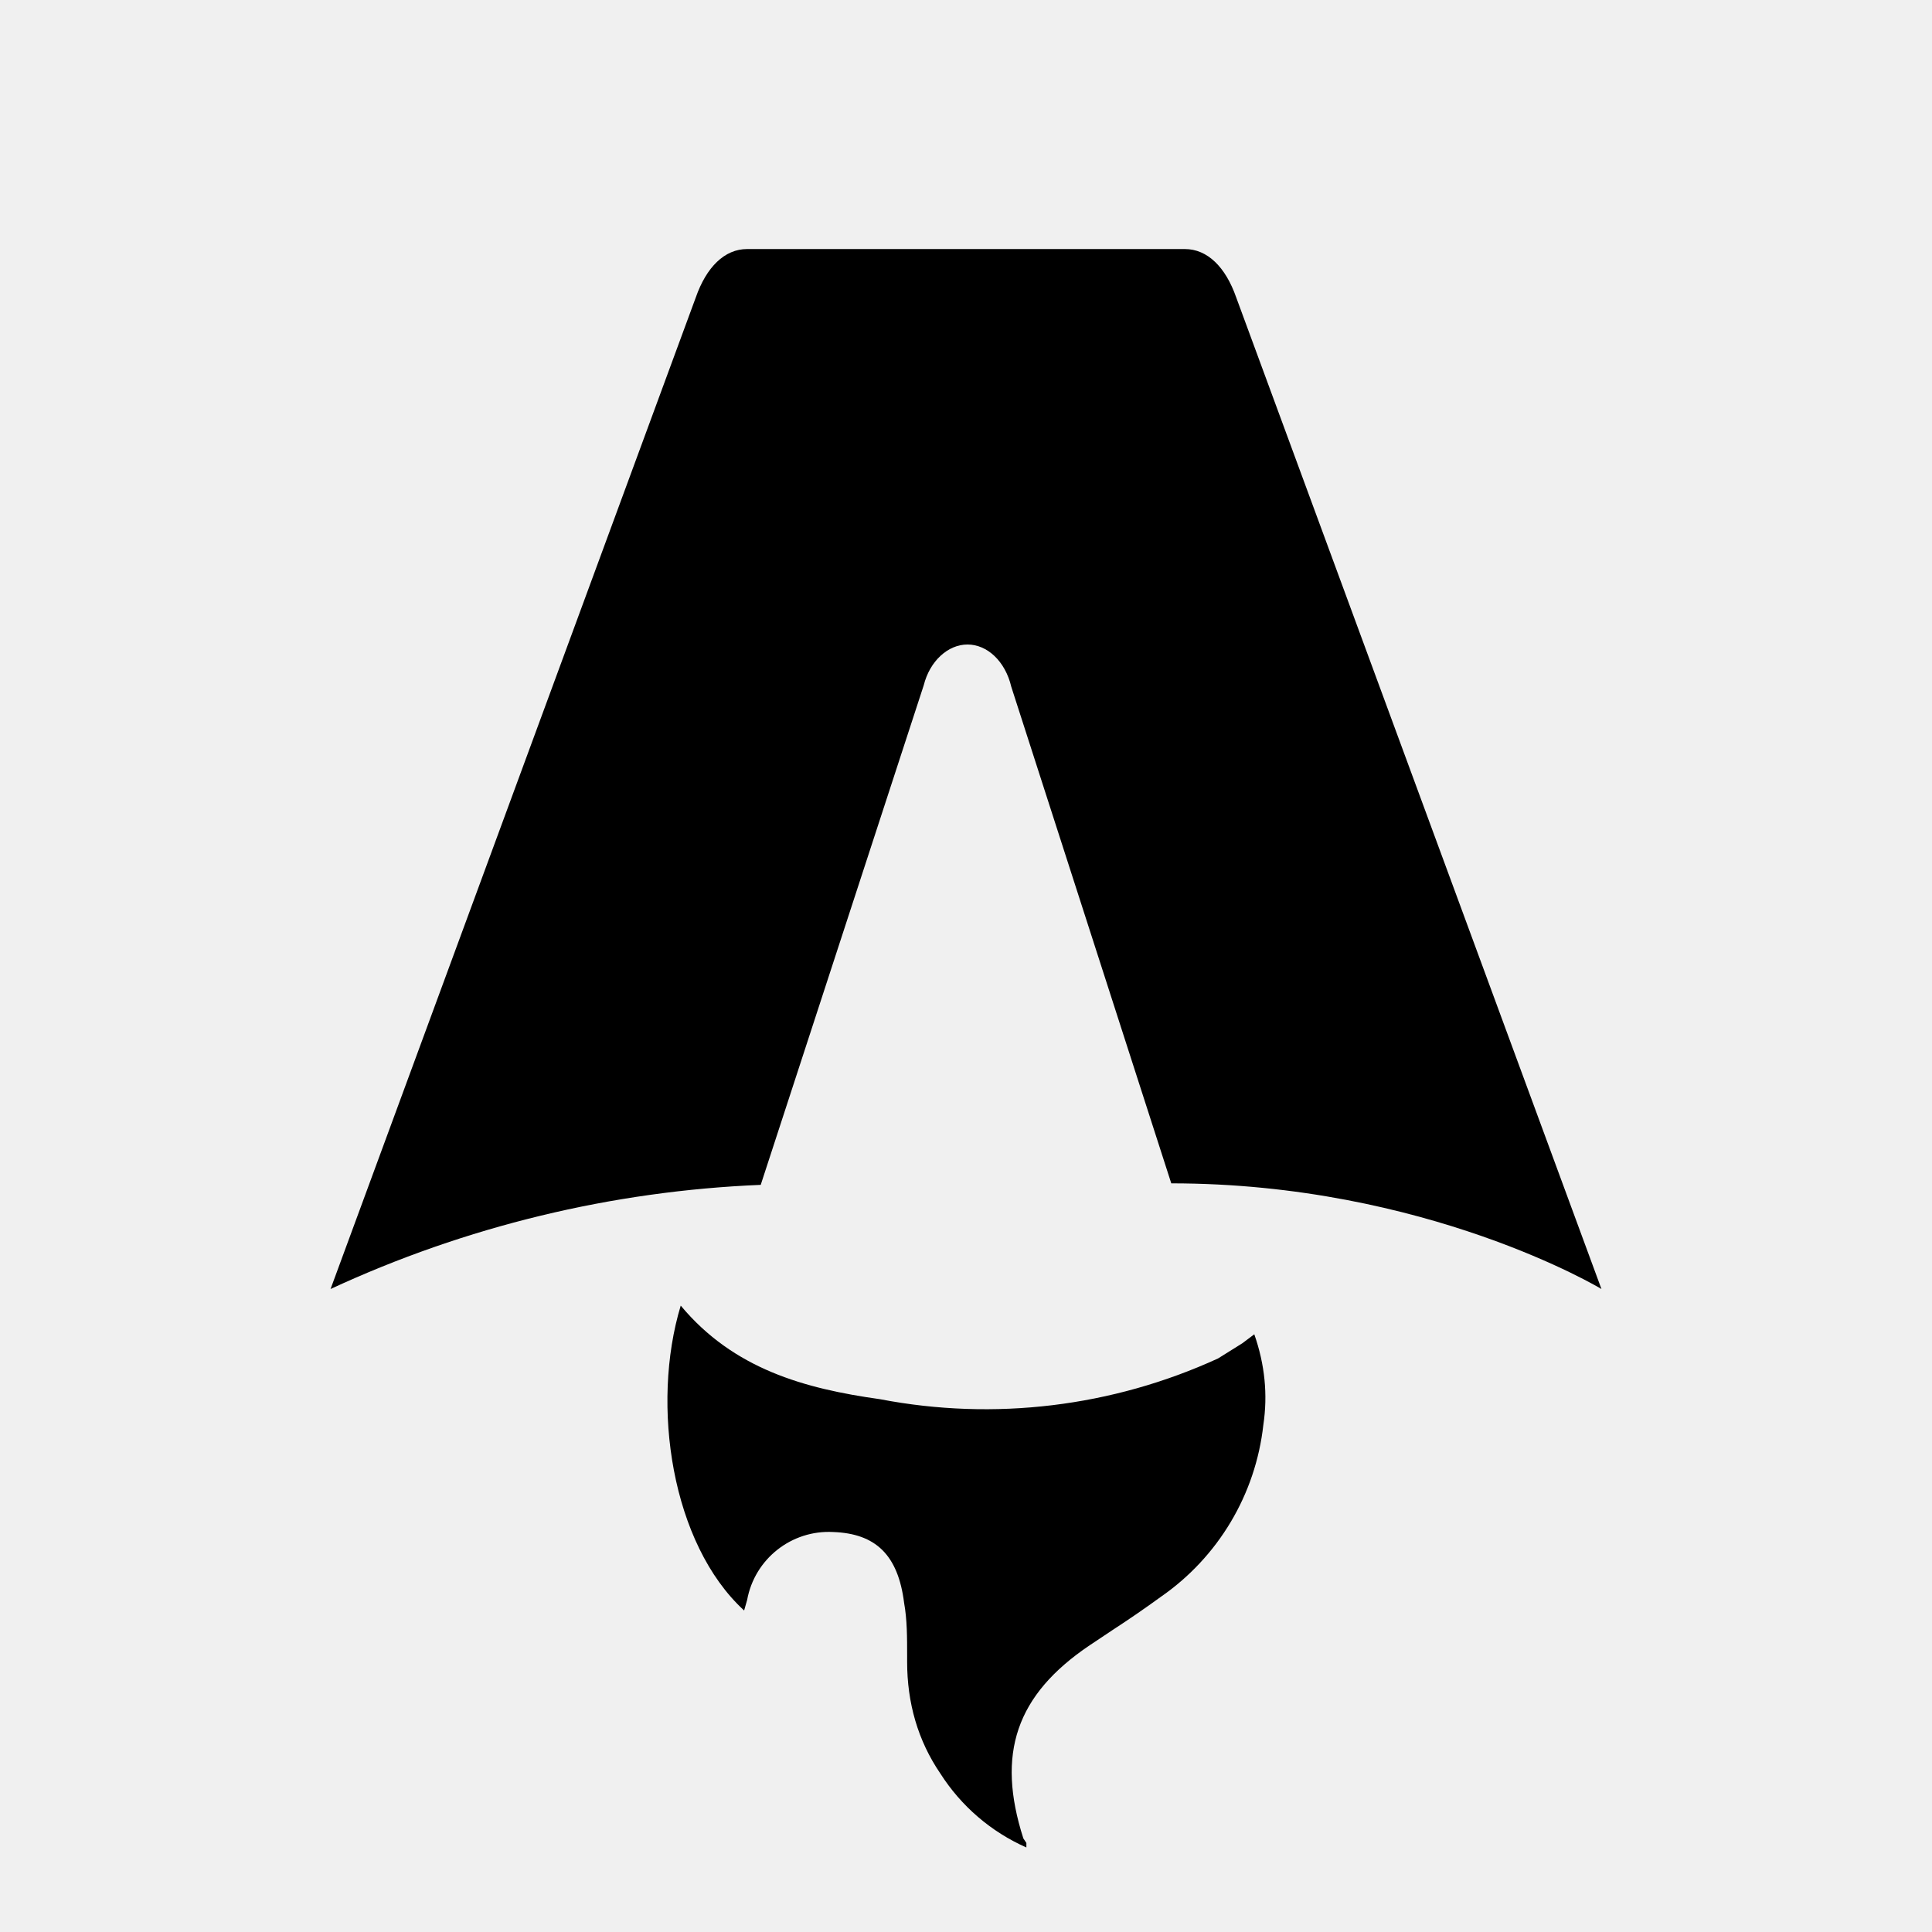
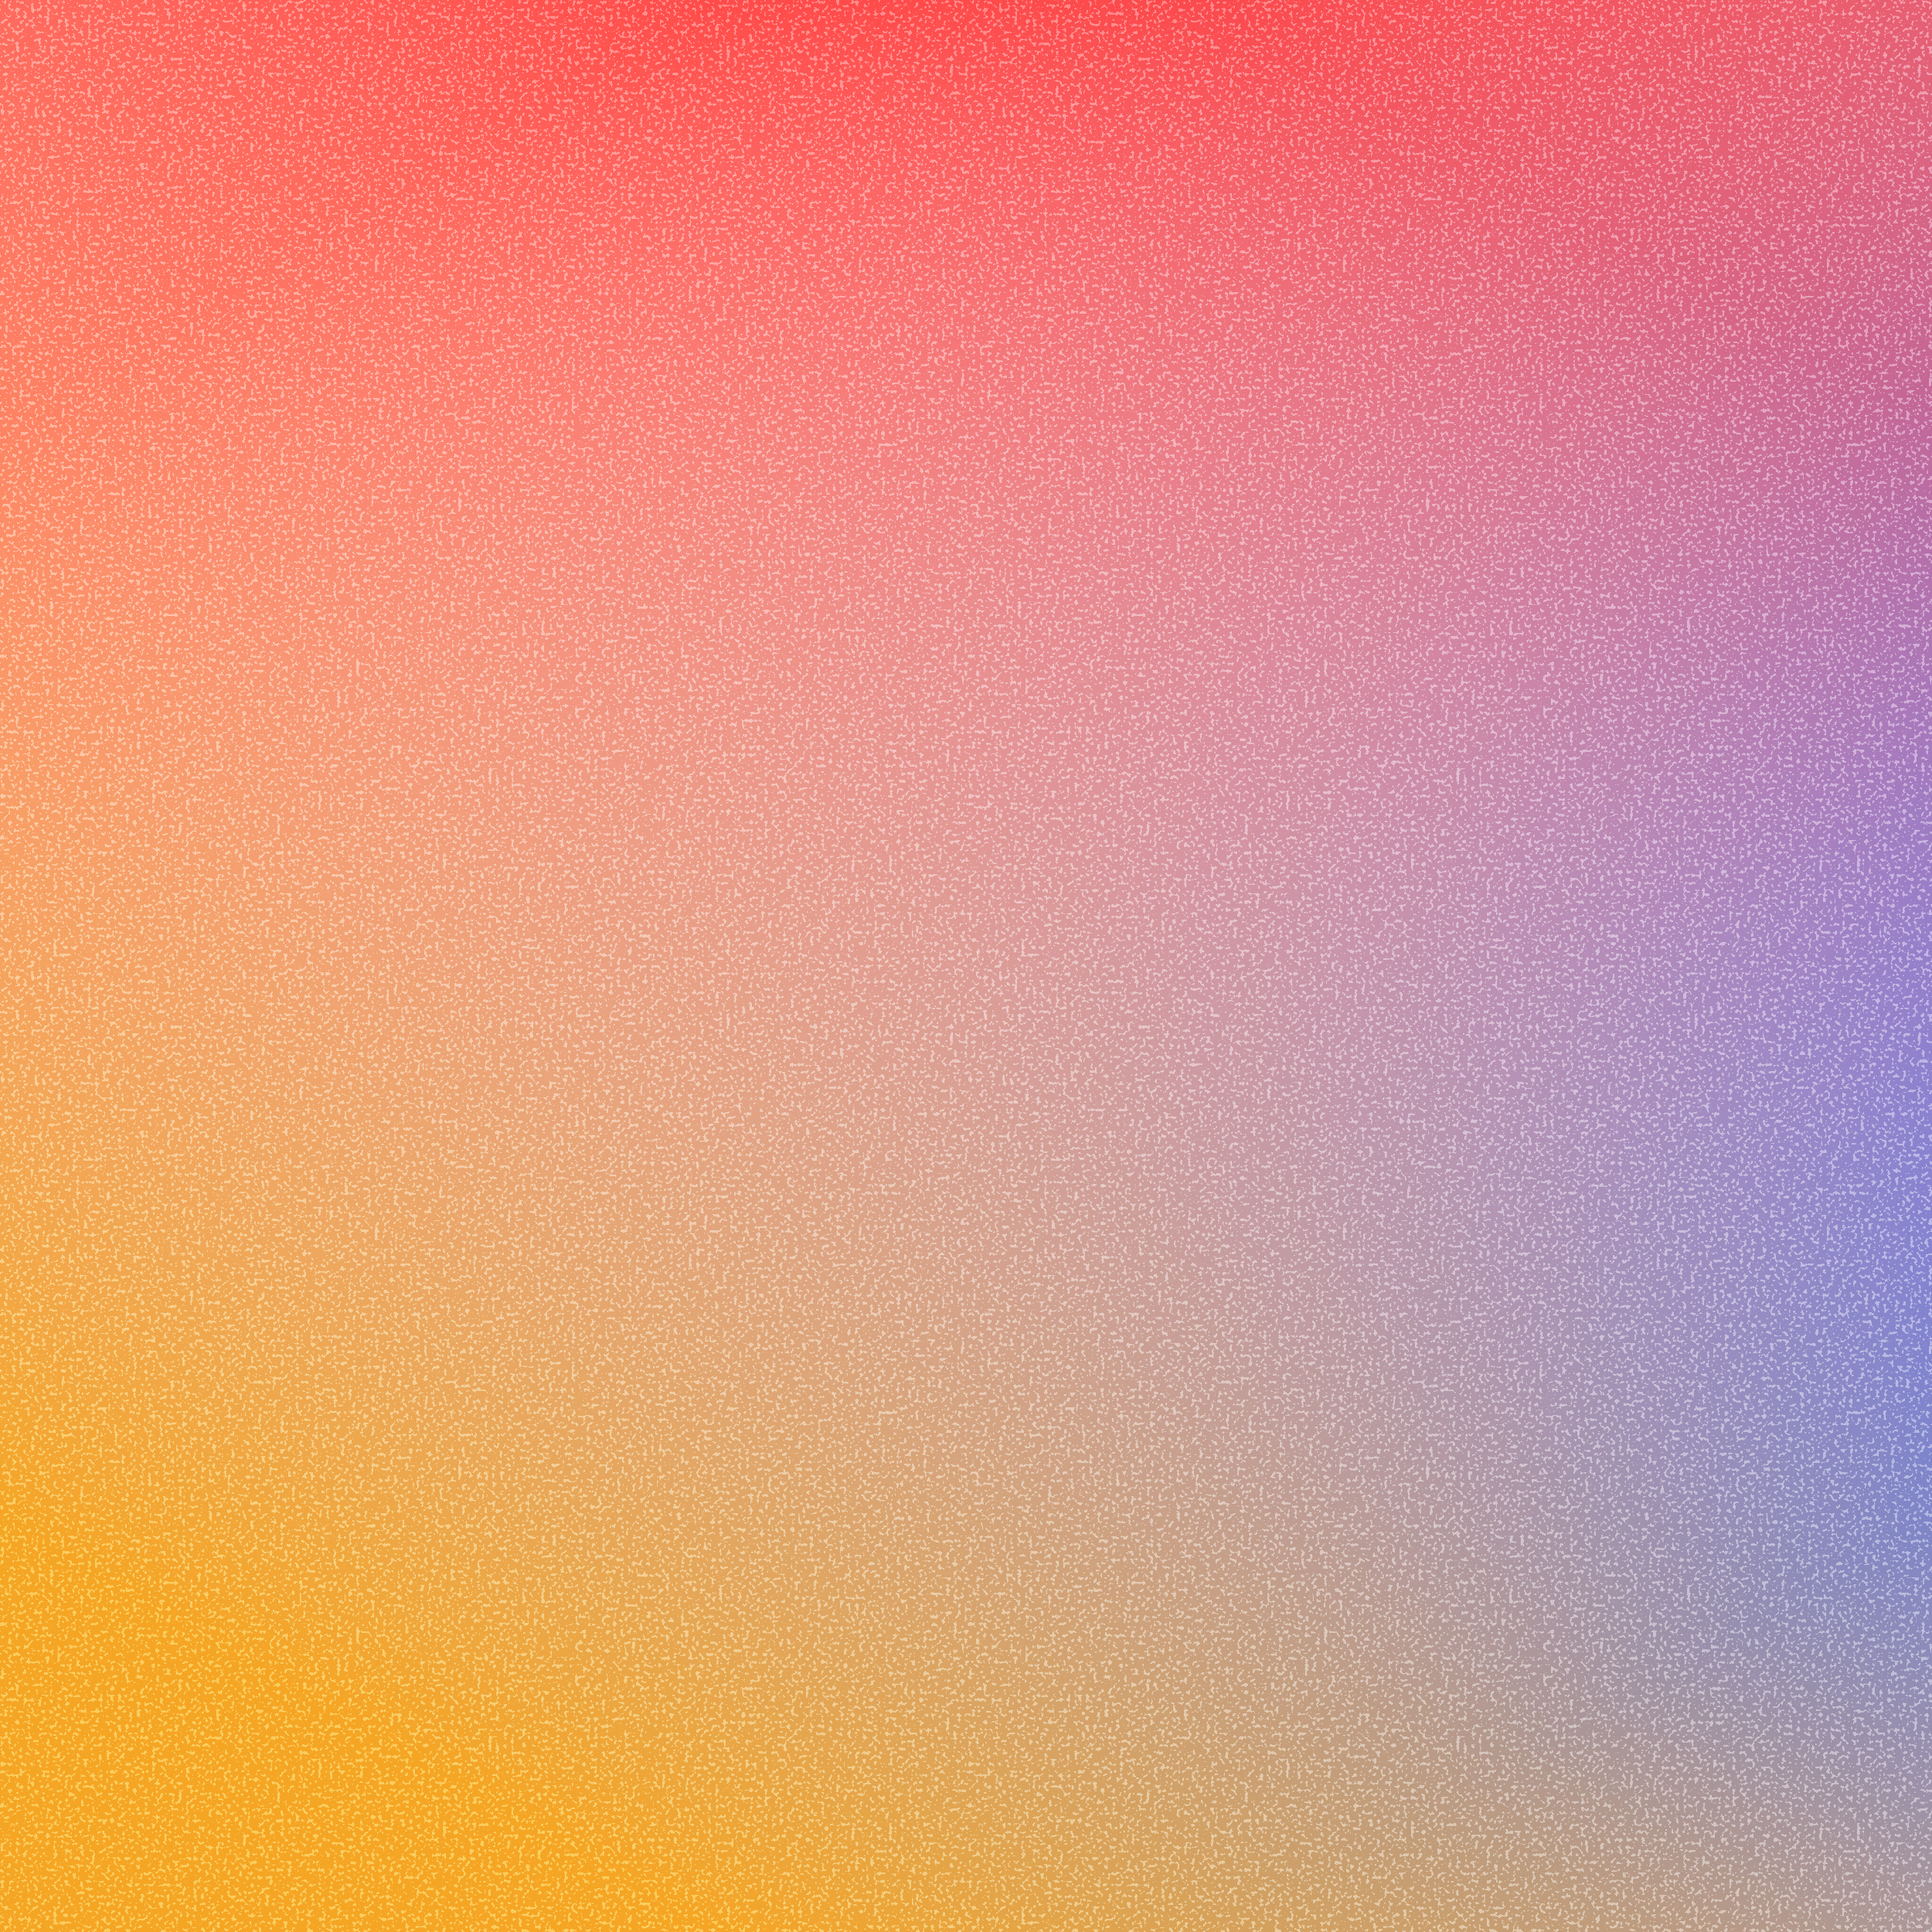
- <svg xmlns="http://www.w3.org/2000/svg" fill="none" viewBox="0 0 128 128">
-   <path d="M50.4 78.5a75.1 75.1 0 0 0-28.5 6.9l24.2-65.7c.7-2 1.9-3.2 3.4-3.2h29c1.5 0 2.7 1.2 3.4 3.2l24.2 65.7s-11.6-7-28.5-7L67 45.5c-.4-1.7-1.6-2.8-2.9-2.8-1.3 0-2.5 1.1-2.9 2.7L50.4 78.5Zm-1.1 28.2Zm-4.2-20.2c-2 6.6-.6 15.8 4.2 20.2a17.5 17.5 0 0 1 .2-.7 5.5 5.5 0 0 1 5.7-4.5c2.8.1 4.3 1.5 4.7 4.7.2 1.1.2 2.3.2 3.5v.4c0 2.7.7 5.2 2.2 7.4a13 13 0 0 0 5.7 4.9v-.3l-.2-.3c-1.8-5.6-.5-9.5 4.4-12.8l1.5-1a73 73 0 0 0 3.2-2.2 16 16 0 0 0 6.8-11.4c.3-2 .1-4-.6-6l-.8.6-1.6 1a37 37 0 0 1-22.4 2.7c-5-.7-9.7-2-13.2-6.2Z" />
-   <style>
-         path { fill: #000; }
-         @media (prefers-color-scheme: dark) {
-             path { fill: #FFF; }
-         }
-     </style>
+ <svg xmlns="http://www.w3.org/2000/svg" version="1.1" viewBox="0 0 700 700" width="50" height="50">
+   <defs>
+     <linearGradient gradientTransform="rotate(-150, 0.5, 0.5)" x1="50%" y1="0%" x2="50%" y2="100%" id="gggrain-gradient2">
+       <stop stop-color="hsla(37, 91%, 55%, 1.00)" stop-opacity="1" offset="-0%" />
+       <stop stop-color="rgba(255,255,255,0)" stop-opacity="0" offset="100%" />
+     </linearGradient>
+     <linearGradient gradientTransform="rotate(150, 0.5, 0.5)" x1="50%" y1="0%" x2="50%" y2="100%" id="gggrain-gradient3">
+       <stop stop-color="hsl(227, 100%, 50%)" stop-opacity="1" />
+       <stop stop-color="rgba(255,255,255,0)" stop-opacity="0" offset="100%" />
+     </linearGradient>
+     <filter id="gggrain-filter" x="-20%" y="-20%" width="140%" height="140%" filterUnits="objectBoundingBox" primitiveUnits="userSpaceOnUse" color-interpolation-filters="sRGB">
+       <feTurbulence type="fractalNoise" baseFrequency="0.73" numOctaves="2" seed="2" stitchTiles="stitch" x="0%" y="0%" width="100%" height="100%" result="turbulence" />
+       <feColorMatrix type="saturate" values="0" x="0%" y="0%" width="100%" height="100%" in="turbulence" result="colormatrix" />
+       <feComponentTransfer x="0%" y="0%" width="100%" height="100%" in="colormatrix" result="componentTransfer">
+         <feFuncR type="linear" slope="3" />
+         <feFuncG type="linear" slope="3" />
+         <feFuncB type="linear" slope="3" />
+       </feComponentTransfer>
+       <feColorMatrix x="0%" y="0%" width="100%" height="100%" in="componentTransfer" result="colormatrix2" type="matrix" values="1 0 0 0 0    0 1 0 0 0    0 0 1 0 0    0 0 0 19 -11" />
+     </filter>
+   </defs>
+   <g>
+     <rect width="100%" height="100%" fill="hsl(0, 100%, 60%)" />
+     <rect width="100%" height="100%" fill="url(#gggrain-gradient3)" />
+     <rect width="100%" height="100%" fill="url(#gggrain-gradient2)" />
+     <rect width="100%" height="100%" fill="transparent" filter="url(#gggrain-filter)" opacity="1" style="mix-blend-mode: soft-light" />
+   </g>
</svg>
